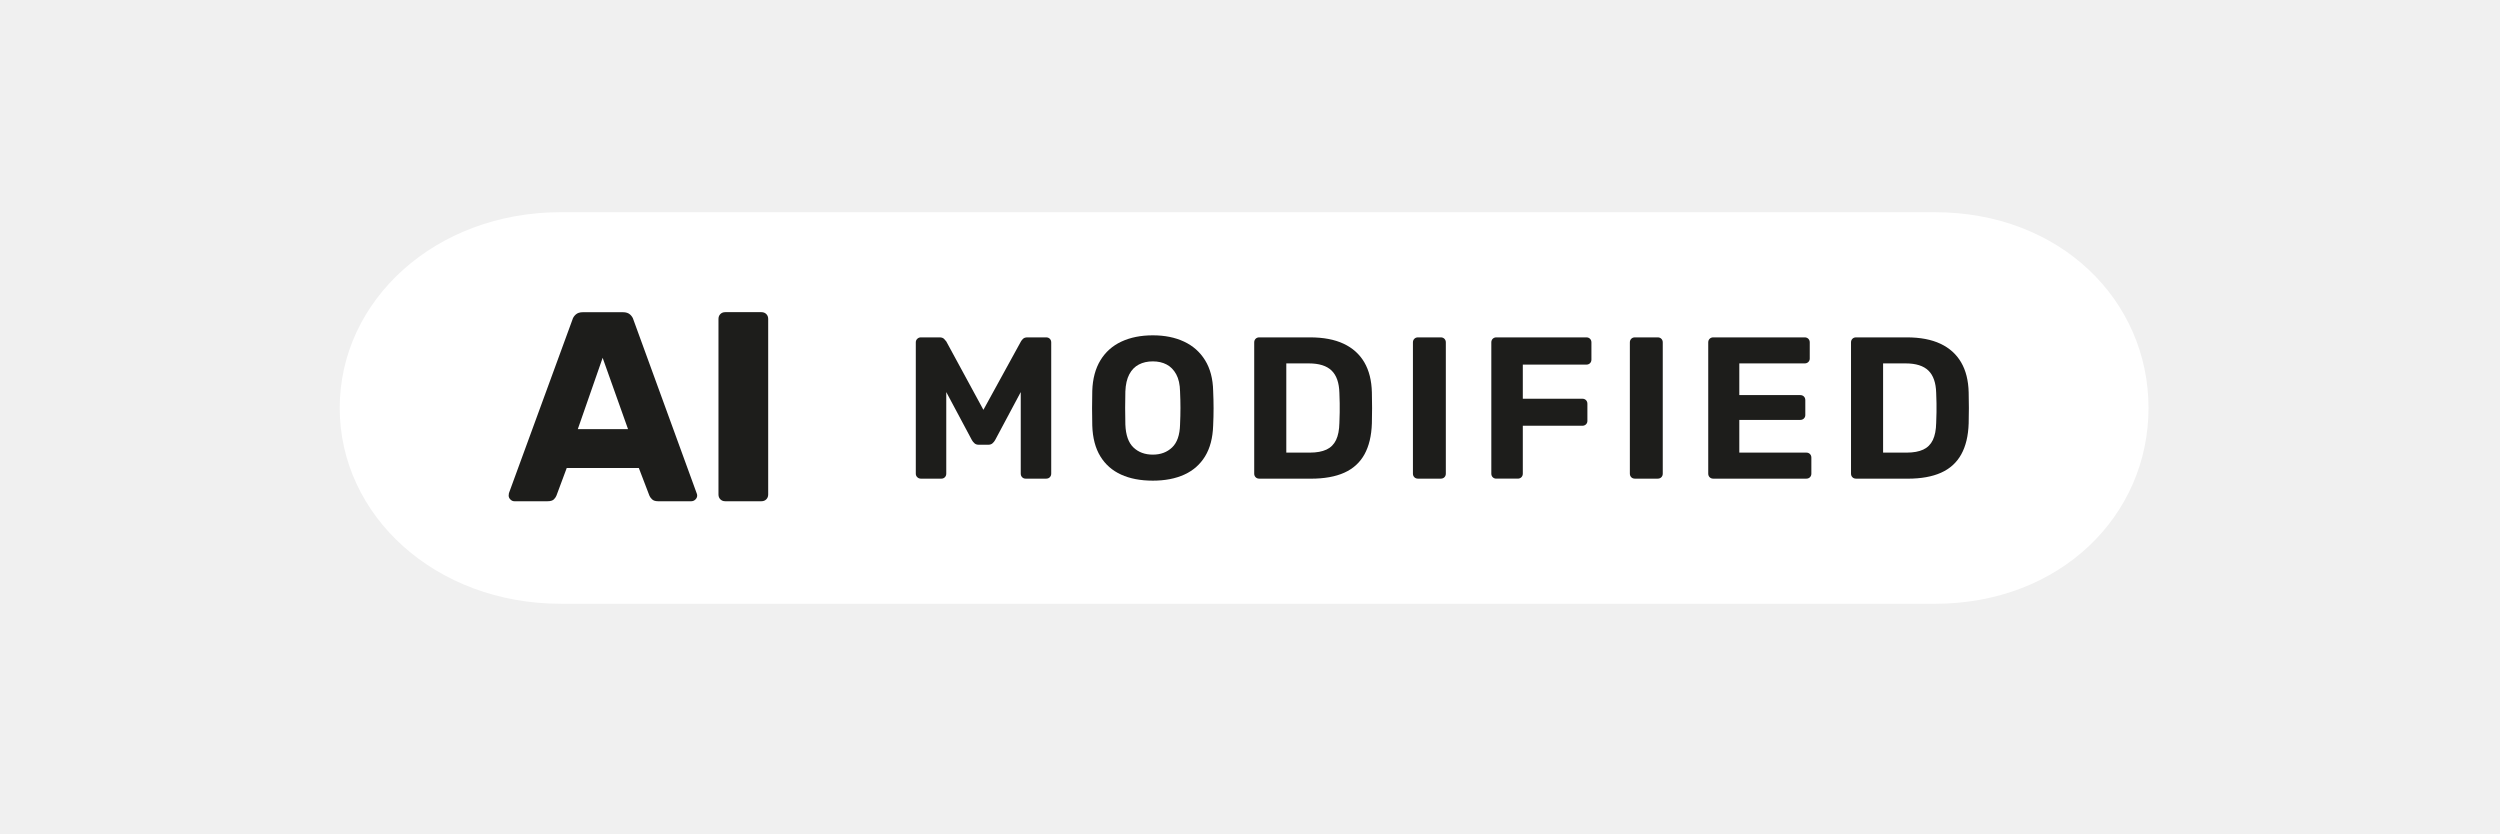
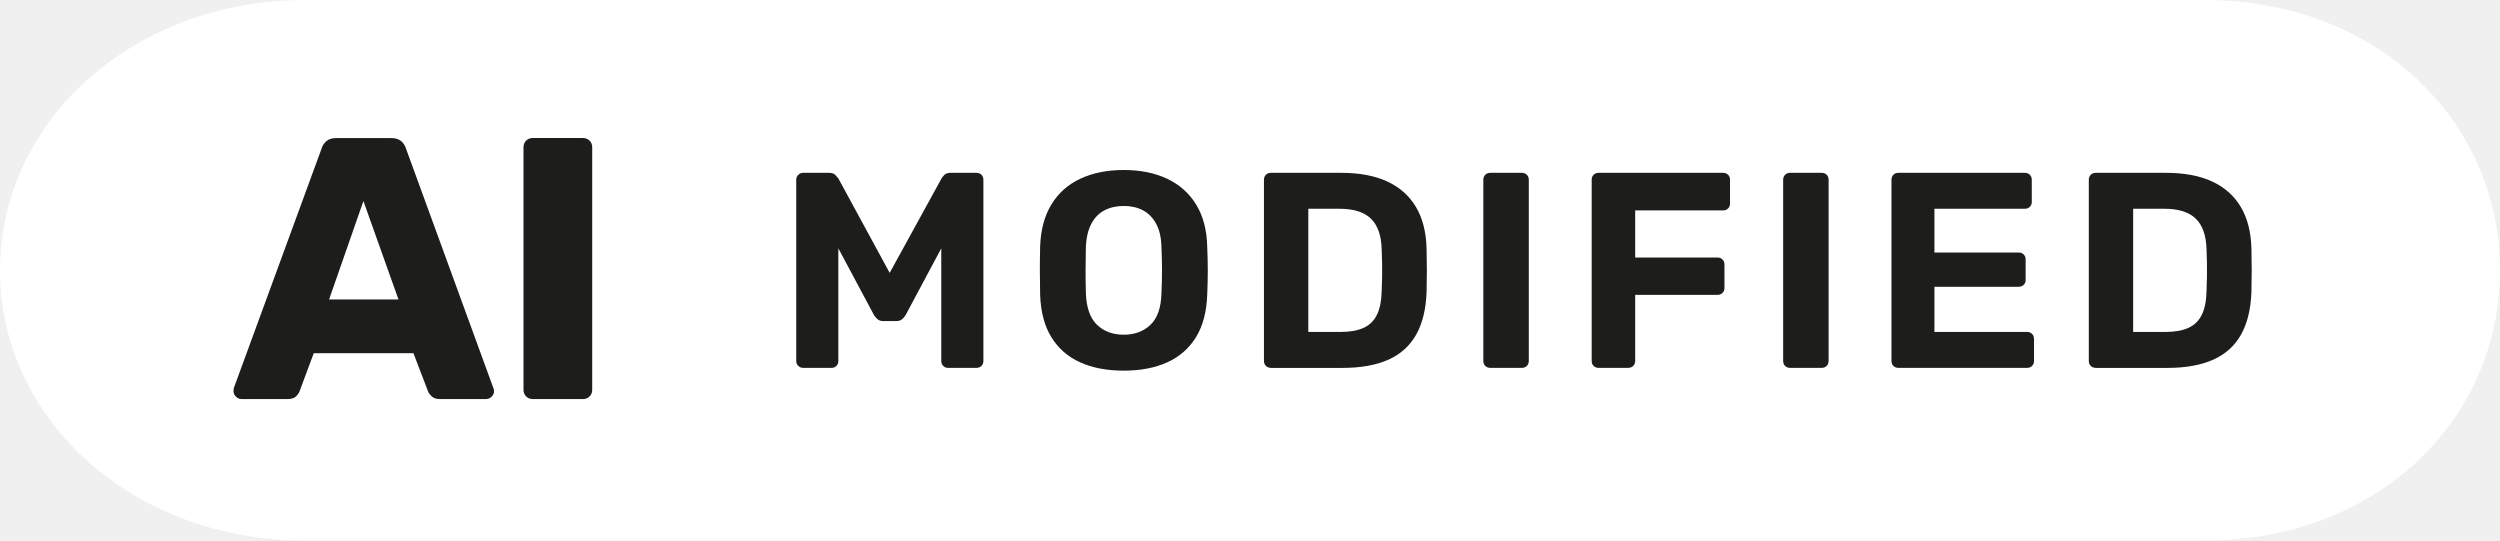
- <svg xmlns="http://www.w3.org/2000/svg" id="Calque_1" data-name="Calque 1" viewBox="0 0 1700.79 566.93">
-   <defs>
-     <style>
-       .cls-1 {
-         fill: #fff;
-         fill-rule: evenodd;
-       }
- 
-       .cls-2 {
-         fill: #1d1d1b;
-       }
-     </style>
-   </defs>
-   <path class="cls-1" d="M376.65,410.77h939.48c85.55,0,145.54-59.94,145.54-133.2h0c0-73.27-59.99-133.21-145.54-133.21H381.65c-85.55,0-150.54,59.94-150.54,133.2h0c0,73.26,64.99,133.2,150.54,133.2" />
-   <g>
-     <path class="cls-2" d="M626.46,325.63c-.92,0-1.72-.32-2.4-.96-.69-.64-1.03-1.46-1.03-2.47v-89.25c0-1.01.34-1.83,1.03-2.47.69-.64,1.49-.96,2.4-.96h12.77c1.37,0,2.4.37,3.09,1.1.69.73,1.17,1.28,1.44,1.65l25.27,46.55,25.54-46.55c.18-.37.62-.91,1.3-1.65.69-.73,1.72-1.1,3.09-1.1h12.77c1.01,0,1.83.32,2.47.96.64.64.96,1.46.96,2.47v89.25c0,1.01-.32,1.83-.96,2.47-.64.64-1.47.96-2.47.96h-14.01c-.92,0-1.69-.32-2.33-.96-.64-.64-.96-1.46-.96-2.47v-55.47l-17.44,32.68c-.46.82-1.05,1.56-1.79,2.2-.73.64-1.69.96-2.88.96h-6.45c-1.19,0-2.15-.32-2.88-.96-.73-.64-1.33-1.37-1.79-2.2l-17.44-32.68v55.47c0,1.01-.32,1.83-.96,2.47-.64.64-1.42.96-2.33.96h-14.01Z" />
-     <path class="cls-2" d="M784.28,327c-8.33,0-15.52-1.37-21.56-4.12-6.04-2.75-10.76-6.89-14.14-12.43-3.39-5.54-5.22-12.52-5.49-20.94-.09-3.93-.14-7.85-.14-11.74s.04-7.85.14-11.88c.27-8.24,2.13-15.17,5.56-20.8,3.43-5.63,8.19-9.86,14.28-12.7,6.09-2.84,13.2-4.26,21.35-4.26s15.13,1.42,21.21,4.26c6.09,2.84,10.87,7.07,14.35,12.7,3.48,5.63,5.31,12.56,5.49,20.8.18,4.03.28,7.99.28,11.88s-.09,7.81-.28,11.74c-.27,8.42-2.11,15.4-5.49,20.94-3.39,5.54-8.1,9.68-14.14,12.43-6.04,2.75-13.18,4.12-21.42,4.12ZM784.28,309.29c5.31,0,9.68-1.62,13.11-4.88,3.43-3.25,5.24-8.44,5.42-15.58.18-4.03.27-7.8.27-11.33s-.09-7.25-.27-11.19c-.09-4.76-.96-8.65-2.61-11.67-1.65-3.02-3.82-5.24-6.52-6.66-2.7-1.42-5.84-2.13-9.41-2.13s-6.73.71-9.47,2.13c-2.75,1.42-4.92,3.64-6.52,6.66-1.6,3.02-2.5,6.91-2.68,11.67-.09,3.94-.14,7.67-.14,11.19s.04,7.3.14,11.33c.27,7.14,2.1,12.34,5.49,15.58,3.39,3.25,7.78,4.88,13.18,4.88Z" />
-     <path class="cls-2" d="M856.69,325.63c-1.01,0-1.83-.32-2.47-.96-.64-.64-.96-1.46-.96-2.47v-89.25c0-1.01.32-1.83.96-2.47.64-.64,1.46-.96,2.47-.96h34.47c9.15,0,16.8,1.44,22.93,4.33,6.13,2.88,10.82,7.09,14.07,12.63,3.25,5.54,4.96,12.38,5.15,20.53.09,4.03.14,7.55.14,10.57s-.05,6.5-.14,10.44c-.27,8.51-1.97,15.56-5.08,21.15-3.11,5.58-7.69,9.73-13.73,12.43-6.04,2.7-13.59,4.05-22.66,4.05h-35.15ZM875.09,307.92h16.07c4.58,0,8.33-.69,11.26-2.06,2.93-1.37,5.1-3.55,6.52-6.52,1.42-2.97,2.17-6.84,2.27-11.6.09-2.65.16-5.03.21-7.14.04-2.11.04-4.21,0-6.32-.05-2.1-.12-4.44-.21-7-.18-6.87-1.95-11.92-5.29-15.17-3.34-3.25-8.49-4.88-15.45-4.88h-15.38v60.69Z" />
-     <path class="cls-2" d="M964.67,325.63c-1.01,0-1.83-.32-2.47-.96-.64-.64-.96-1.46-.96-2.47v-89.25c0-1.01.32-1.83.96-2.47.64-.64,1.46-.96,2.47-.96h15.52c1.01,0,1.83.32,2.47.96.64.64.96,1.46.96,2.47v89.25c0,1.01-.32,1.83-.96,2.47-.64.64-1.46.96-2.47.96h-15.52Z" />
-     <path class="cls-2" d="M1018,325.63c-1.01,0-1.83-.32-2.47-.96-.64-.64-.96-1.46-.96-2.47v-89.25c0-1.01.32-1.83.96-2.47.64-.64,1.46-.96,2.47-.96h61.24c1.01,0,1.83.32,2.47.96.64.64.96,1.46.96,2.47v11.67c0,1.01-.32,1.83-.96,2.47-.64.64-1.47.96-2.47.96h-43.25v23.21h40.51c1.01,0,1.83.32,2.47.96.64.64.96,1.47.96,2.47v11.67c0,.92-.32,1.7-.96,2.33s-1.46.96-2.47.96h-40.51v32.54c0,1.01-.32,1.83-.96,2.47-.64.64-1.46.96-2.47.96h-14.56Z" />
-     <path class="cls-2" d="M1112.25,325.63c-1.01,0-1.83-.32-2.47-.96-.64-.64-.96-1.46-.96-2.47v-89.25c0-1.01.32-1.83.96-2.47.64-.64,1.46-.96,2.47-.96h15.52c1.01,0,1.83.32,2.47.96.64.64.96,1.46.96,2.47v89.25c0,1.01-.32,1.83-.96,2.47-.64.64-1.46.96-2.47.96h-15.52Z" />
-     <path class="cls-2" d="M1165.57,325.63c-1.01,0-1.83-.32-2.47-.96-.64-.64-.96-1.46-.96-2.47v-89.25c0-1.01.32-1.83.96-2.47.64-.64,1.46-.96,2.47-.96h62.2c1.01,0,1.83.32,2.47.96.64.64.96,1.46.96,2.47v10.99c0,.92-.32,1.69-.96,2.33s-1.47.96-2.47.96h-44.49v21.56h41.47c1.01,0,1.83.32,2.47.96.64.64.96,1.47.96,2.47v10.16c0,.92-.32,1.7-.96,2.33-.64.64-1.47.96-2.47.96h-41.47v22.25h45.59c1.01,0,1.83.32,2.47.96.64.64.96,1.47.96,2.47v10.85c0,1.01-.32,1.83-.96,2.47-.64.64-1.47.96-2.47.96h-63.3Z" />
-     <path class="cls-2" d="M1262.7,325.63c-1.01,0-1.83-.32-2.47-.96-.64-.64-.96-1.46-.96-2.47v-89.25c0-1.01.32-1.83.96-2.47.64-.64,1.46-.96,2.47-.96h34.47c9.15,0,16.8,1.44,22.93,4.33,6.13,2.88,10.82,7.09,14.07,12.63,3.25,5.54,4.96,12.38,5.15,20.53.09,4.03.14,7.55.14,10.57s-.05,6.5-.14,10.44c-.27,8.51-1.97,15.56-5.08,21.15-3.11,5.58-7.69,9.73-13.73,12.43-6.04,2.7-13.59,4.05-22.66,4.05h-35.15ZM1281.1,307.92h16.07c4.58,0,8.33-.69,11.26-2.06,2.93-1.37,5.1-3.55,6.52-6.52,1.42-2.97,2.17-6.84,2.27-11.6.09-2.65.16-5.03.21-7.14.04-2.11.04-4.21,0-6.32-.05-2.1-.12-4.44-.21-7-.18-6.87-1.95-11.92-5.29-15.17-3.34-3.25-8.49-4.88-15.45-4.88h-15.38v60.69Z" />
+ <svg xmlns="http://www.w3.org/2000/svg" width="100%" height="100%" viewBox="0 0 1230 266" version="1.1" xml:space="preserve" style="fill-rule:evenodd;clip-rule:evenodd;stroke-linejoin:round;stroke-miterlimit:2;">
+   <g transform="matrix(0.999545,0,0,0.998461,-231.005,-144.138)">
+     <path d="M376.65,410.77L1316.13,410.77C1401.68,410.77 1461.67,350.83 1461.67,277.57C1461.67,204.3 1401.68,144.36 1316.13,144.36L381.65,144.36C296.1,144.36 231.11,204.3 231.11,277.56C231.11,350.82 296.1,410.76 381.65,410.76" style="fill:white;" />
  </g>
  <g>
-     <path class="cls-2" d="M349.9,341c-.98,0-1.87-.4-2.66-1.19-.8-.79-1.19-1.68-1.19-2.66,0-.61.06-1.16.18-1.65l43.18-117.96c.37-1.35,1.13-2.54,2.3-3.58,1.16-1.04,2.78-1.56,4.87-1.56h27.19c2.08,0,3.7.52,4.87,1.56,1.16,1.04,1.93,2.24,2.3,3.58l42.99,117.96c.24.49.37,1.04.37,1.65,0,.98-.4,1.87-1.19,2.66-.8.8-1.75,1.19-2.85,1.19h-22.6c-1.84,0-3.22-.46-4.13-1.38-.92-.92-1.5-1.75-1.75-2.48l-7.17-18.74h-49.06l-6.98,18.74c-.25.74-.8,1.56-1.65,2.48-.86.92-2.33,1.38-4.41,1.38h-22.6ZM393.08,291.94h34.18l-17.27-48.51-16.9,48.51Z" />
-     <path class="cls-2" d="M493.39,341c-1.35,0-2.45-.43-3.31-1.29-.86-.86-1.29-1.96-1.29-3.31v-119.43c0-1.35.43-2.45,1.29-3.31s1.96-1.29,3.31-1.29h24.62c1.35,0,2.45.43,3.31,1.29.86.86,1.29,1.96,1.29,3.31v119.43c0,1.35-.43,2.45-1.29,3.31s-1.96,1.29-3.31,1.29h-24.62Z" />
+     <g transform="matrix(0.999545,0,0,0.998461,-231.005,-144.138)">
+       <path d="M626.46,325.63C625.54,325.63 624.74,325.31 624.06,324.67C623.37,324.03 623.03,323.21 623.03,322.2L623.03,232.95C623.03,231.94 623.37,231.12 624.06,230.48C624.75,229.84 625.55,229.52 626.46,229.52L639.23,229.52C640.6,229.52 641.63,229.89 642.32,230.62C643.01,231.35 643.49,231.9 643.76,232.27L669.03,278.82L694.57,232.27C694.75,231.9 695.19,231.36 695.87,230.62C696.56,229.89 697.59,229.52 698.96,229.52L711.73,229.52C712.74,229.52 713.56,229.84 714.2,230.48C714.84,231.12 715.16,231.94 715.16,232.95L715.16,322.2C715.16,323.21 714.84,324.03 714.2,324.67C713.56,325.31 712.73,325.63 711.73,325.63L697.72,325.63C696.8,325.63 696.03,325.31 695.39,324.67C694.75,324.03 694.43,323.21 694.43,322.2L694.43,266.73L676.99,299.41C676.53,300.23 675.94,300.97 675.2,301.61C674.47,302.25 673.51,302.57 672.32,302.57L665.87,302.57C664.68,302.57 663.72,302.25 662.99,301.61C662.26,300.97 661.66,300.24 661.2,299.41L643.76,266.73L643.76,322.2C643.76,323.21 643.44,324.03 642.8,324.67C642.16,325.31 641.38,325.63 640.47,325.63L626.46,325.63Z" style="fill:rgb(29,29,27);fill-rule:nonzero;" />
+     </g>
+     <g transform="matrix(0.999545,0,0,0.998461,-231.005,-144.138)">
+       <path d="M784.28,327C775.95,327 768.76,325.63 762.72,322.88C756.68,320.13 751.96,315.99 748.58,310.45C745.19,304.91 743.36,297.93 743.09,289.51C743,285.58 742.95,281.66 742.95,277.77C742.95,273.88 742.99,269.92 743.09,265.89C743.36,257.65 745.22,250.72 748.65,245.09C752.08,239.46 756.84,235.23 762.93,232.39C769.02,229.55 776.13,228.13 784.28,228.13C792.43,228.13 799.41,229.55 805.49,232.39C811.58,235.23 816.36,239.46 819.84,245.09C823.32,250.72 825.15,257.65 825.33,265.89C825.51,269.92 825.61,273.88 825.61,277.77C825.61,281.66 825.52,285.58 825.33,289.51C825.06,297.93 823.22,304.91 819.84,310.45C816.45,315.99 811.74,320.13 805.7,322.88C799.66,325.63 792.52,327 784.28,327ZM784.28,309.29C789.59,309.29 793.96,307.67 797.39,304.41C800.82,301.16 802.63,295.97 802.81,288.83C802.99,284.8 803.08,281.03 803.08,277.5C803.08,273.97 802.99,270.25 802.81,266.31C802.72,261.55 801.85,257.66 800.2,254.64C798.55,251.62 796.38,249.4 793.68,247.98C790.98,246.56 787.84,245.85 784.27,245.85C780.7,245.85 777.54,246.56 774.8,247.98C772.05,249.4 769.88,251.62 768.28,254.64C766.68,257.66 765.78,261.55 765.6,266.31C765.51,270.25 765.46,273.98 765.46,277.5C765.46,281.02 765.5,284.8 765.6,288.83C765.87,295.97 767.7,301.17 771.09,304.41C774.48,307.66 778.87,309.29 784.27,309.29L784.28,309.29Z" style="fill:rgb(29,29,27);fill-rule:nonzero;" />
+     </g>
+     <g transform="matrix(0.999545,0,0,0.998461,-231.005,-144.138)">
+       <path d="M856.69,325.63C855.68,325.63 854.86,325.31 854.22,324.67C853.58,324.03 853.26,323.21 853.26,322.2L853.26,232.95C853.26,231.94 853.58,231.12 854.22,230.48C854.86,229.84 855.68,229.52 856.69,229.52L891.16,229.52C900.31,229.52 907.96,230.96 914.09,233.85C920.22,236.73 924.91,240.94 928.16,246.48C931.41,252.02 933.12,258.86 933.31,267.01C933.4,271.04 933.45,274.56 933.45,277.58C933.45,280.6 933.4,284.08 933.31,288.02C933.04,296.53 931.34,303.58 928.23,309.17C925.12,314.75 920.54,318.9 914.5,321.6C908.46,324.3 900.91,325.65 891.84,325.65L856.69,325.65L856.69,325.63ZM875.09,307.92L891.16,307.92C895.74,307.92 899.49,307.23 902.42,305.86C905.35,304.49 907.52,302.31 908.94,299.34C910.36,296.37 911.11,292.5 911.21,287.74C911.3,285.09 911.37,282.71 911.42,280.6C911.46,278.49 911.46,276.39 911.42,274.28C911.37,272.18 911.3,269.84 911.21,267.28C911.03,260.41 909.26,255.36 905.92,252.11C902.58,248.86 897.43,247.23 890.47,247.23L875.09,247.23L875.09,307.92Z" style="fill:rgb(29,29,27);fill-rule:nonzero;" />
+     </g>
+     <g transform="matrix(0.999545,0,0,0.998461,-231.005,-144.138)">
+       <path d="M964.67,325.63C963.66,325.63 962.84,325.31 962.2,324.67C961.56,324.03 961.24,323.21 961.24,322.2L961.24,232.95C961.24,231.94 961.56,231.12 962.2,230.48C962.84,229.84 963.66,229.52 964.67,229.52L980.19,229.52C981.2,229.52 982.02,229.84 982.66,230.48C983.3,231.12 983.62,231.94 983.62,232.95L983.62,322.2C983.62,323.21 983.3,324.03 982.66,324.67C982.02,325.31 981.2,325.63 980.19,325.63L964.67,325.63Z" style="fill:rgb(29,29,27);fill-rule:nonzero;" />
+     </g>
+     <g transform="matrix(0.999545,0,0,0.998461,-231.005,-144.138)">
+       <path d="M1018,325.63C1016.99,325.63 1016.17,325.31 1015.53,324.67C1014.89,324.03 1014.57,323.21 1014.57,322.2L1014.57,232.95C1014.57,231.94 1014.89,231.12 1015.53,230.48C1016.17,229.84 1016.99,229.52 1018,229.52L1079.24,229.52C1080.25,229.52 1081.07,229.84 1081.71,230.48C1082.35,231.12 1082.67,231.94 1082.67,232.95L1082.67,244.62C1082.67,245.63 1082.35,246.45 1081.71,247.09C1081.07,247.73 1080.24,248.05 1079.24,248.05L1035.99,248.05L1035.99,271.26L1076.5,271.26C1077.51,271.26 1078.33,271.58 1078.97,272.22C1079.61,272.86 1079.93,273.69 1079.93,274.69L1079.93,286.36C1079.93,287.28 1079.61,288.06 1078.97,288.69C1078.33,289.32 1077.51,289.65 1076.5,289.65L1035.99,289.65L1035.99,322.19C1035.99,323.2 1035.67,324.02 1035.03,324.66C1034.39,325.3 1033.57,325.62 1032.56,325.62L1018,325.62L1018,325.63Z" style="fill:rgb(29,29,27);fill-rule:nonzero;" />
+     </g>
+     <g transform="matrix(0.999545,0,0,0.998461,-231.005,-144.138)">
+       <path d="M1112.25,325.63C1111.24,325.63 1110.42,325.31 1109.78,324.67C1109.14,324.03 1108.82,323.21 1108.82,322.2L1108.82,232.95C1108.82,231.94 1109.14,231.12 1109.78,230.48C1110.42,229.84 1111.24,229.52 1112.25,229.52L1127.77,229.52C1128.78,229.52 1129.6,229.84 1130.24,230.48C1130.88,231.12 1131.2,231.94 1131.2,232.95L1131.2,322.2C1131.2,323.21 1130.88,324.03 1130.24,324.67C1129.6,325.31 1128.78,325.63 1127.77,325.63L1112.25,325.63Z" style="fill:rgb(29,29,27);fill-rule:nonzero;" />
+     </g>
+     <g transform="matrix(0.999545,0,0,0.998461,-231.005,-144.138)">
+       <path d="M1165.57,325.63C1164.56,325.63 1163.74,325.31 1163.1,324.67C1162.46,324.03 1162.14,323.21 1162.14,322.2L1162.14,232.95C1162.14,231.94 1162.46,231.12 1163.1,230.48C1163.74,229.84 1164.56,229.52 1165.57,229.52L1227.77,229.52C1228.78,229.52 1229.6,229.84 1230.24,230.48C1230.88,231.12 1231.2,231.94 1231.2,232.95L1231.2,243.94C1231.2,244.86 1230.88,245.63 1230.24,246.27C1229.6,246.91 1228.77,247.23 1227.77,247.23L1183.28,247.23L1183.28,268.79L1224.75,268.79C1225.76,268.79 1226.58,269.11 1227.22,269.75C1227.86,270.39 1228.18,271.22 1228.18,272.22L1228.18,282.38C1228.18,283.3 1227.86,284.08 1227.22,284.71C1226.58,285.35 1225.75,285.67 1224.75,285.67L1183.28,285.67L1183.28,307.92L1228.87,307.92C1229.88,307.92 1230.7,308.24 1231.34,308.88C1231.98,309.52 1232.3,310.35 1232.3,311.35L1232.3,322.2C1232.3,323.21 1231.98,324.03 1231.34,324.67C1230.7,325.31 1229.87,325.63 1228.87,325.63L1165.57,325.63Z" style="fill:rgb(29,29,27);fill-rule:nonzero;" />
+     </g>
+     <g transform="matrix(0.999545,0,0,0.998461,-231.005,-144.138)">
+       <path d="M1262.7,325.63C1261.69,325.63 1260.87,325.31 1260.23,324.67C1259.59,324.03 1259.27,323.21 1259.27,322.2L1259.27,232.95C1259.27,231.94 1259.59,231.12 1260.23,230.48C1260.87,229.84 1261.69,229.52 1262.7,229.52L1297.17,229.52C1306.32,229.52 1313.97,230.96 1320.1,233.85C1326.23,236.73 1330.92,240.94 1334.17,246.48C1337.42,252.02 1339.13,258.86 1339.32,267.01C1339.41,271.04 1339.46,274.56 1339.46,277.58C1339.46,280.6 1339.41,284.08 1339.32,288.02C1339.05,296.53 1337.35,303.58 1334.24,309.17C1331.13,314.75 1326.55,318.9 1320.51,321.6C1314.47,324.3 1306.92,325.65 1297.85,325.65L1262.7,325.65L1262.7,325.63ZM1281.1,307.92L1297.17,307.92C1301.75,307.92 1305.5,307.23 1308.43,305.86C1311.36,304.49 1313.53,302.31 1314.95,299.34C1316.37,296.37 1317.12,292.5 1317.22,287.74C1317.31,285.09 1317.38,282.71 1317.43,280.6C1317.47,278.49 1317.47,276.39 1317.43,274.28C1317.38,272.18 1317.31,269.84 1317.22,267.28C1317.04,260.41 1315.27,255.36 1311.93,252.11C1308.59,248.86 1303.44,247.23 1296.48,247.23L1281.1,247.23L1281.1,307.92Z" style="fill:rgb(29,29,27);fill-rule:nonzero;" />
+     </g>
+   </g>
+   <g>
+     <g transform="matrix(0.999545,0,0,0.998461,-231.005,-144.138)">
+       <path d="M349.9,341C348.92,341 348.03,340.6 347.24,339.81C346.44,339.02 346.05,338.13 346.05,337.15C346.05,336.54 346.11,335.99 346.23,335.5L389.41,217.54C389.78,216.19 390.54,215 391.71,213.96C392.87,212.92 394.49,212.4 396.58,212.4L423.77,212.4C425.85,212.4 427.47,212.92 428.64,213.96C429.8,215 430.57,216.2 430.94,217.54L473.93,335.5C474.17,335.99 474.3,336.54 474.3,337.15C474.3,338.13 473.9,339.02 473.11,339.81C472.31,340.61 471.36,341 470.26,341L447.66,341C445.82,341 444.44,340.54 443.53,339.62C442.61,338.7 442.03,337.87 441.78,337.14L434.61,318.4L385.55,318.4L378.57,337.14C378.32,337.88 377.77,338.7 376.92,339.62C376.06,340.54 374.59,341 372.51,341L349.9,341ZM393.08,291.94L427.26,291.94L409.99,243.43L393.09,291.94L393.08,291.94Z" style="fill:rgb(29,29,27);fill-rule:nonzero;" />
+     </g>
+     <g transform="matrix(0.999545,0,0,0.998461,-231.005,-144.138)">
+       <path d="M493.39,341C492.04,341 490.94,340.57 490.08,339.71C489.22,338.85 488.79,337.75 488.79,336.4L488.79,216.97C488.79,215.62 489.22,214.52 490.08,213.66C490.94,212.8 492.04,212.37 493.39,212.37L518.01,212.37C519.36,212.37 520.46,212.8 521.32,213.66C522.18,214.52 522.61,215.62 522.61,216.97L522.61,336.4C522.61,337.75 522.18,338.85 521.32,339.71C520.46,340.57 519.36,341 518.01,341L493.39,341Z" style="fill:rgb(29,29,27);fill-rule:nonzero;" />
+     </g>
  </g>
</svg>
